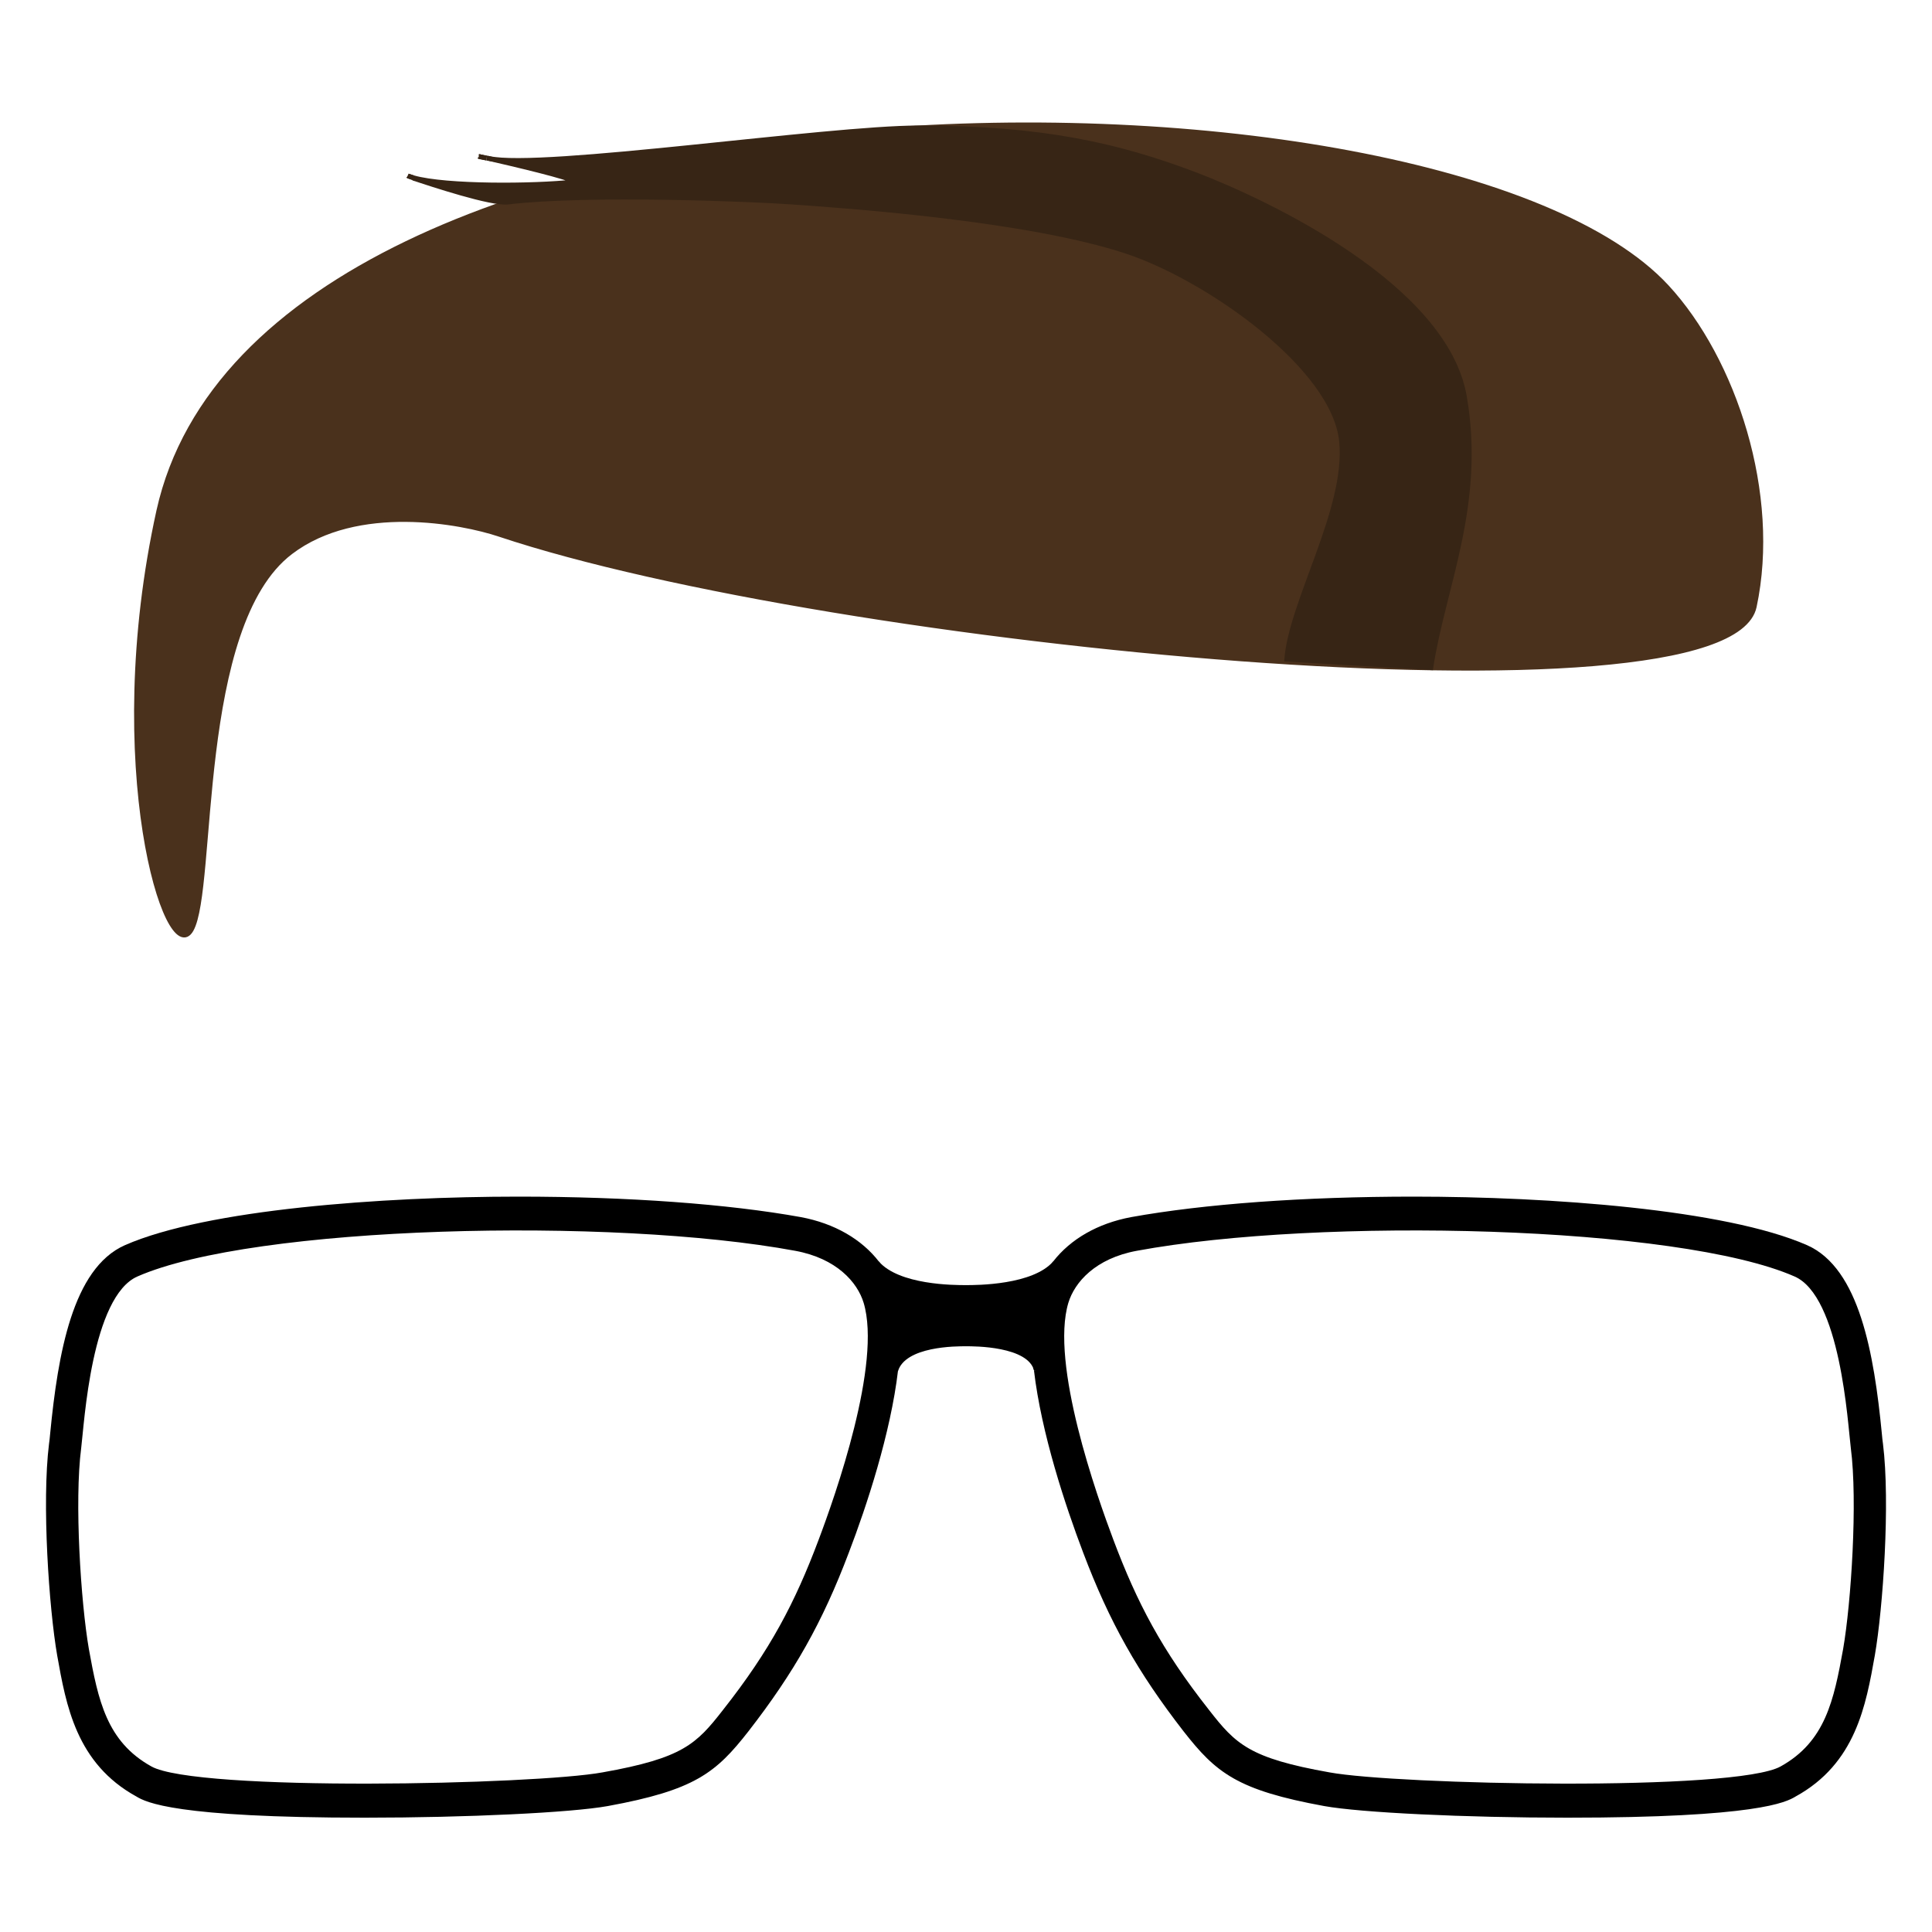
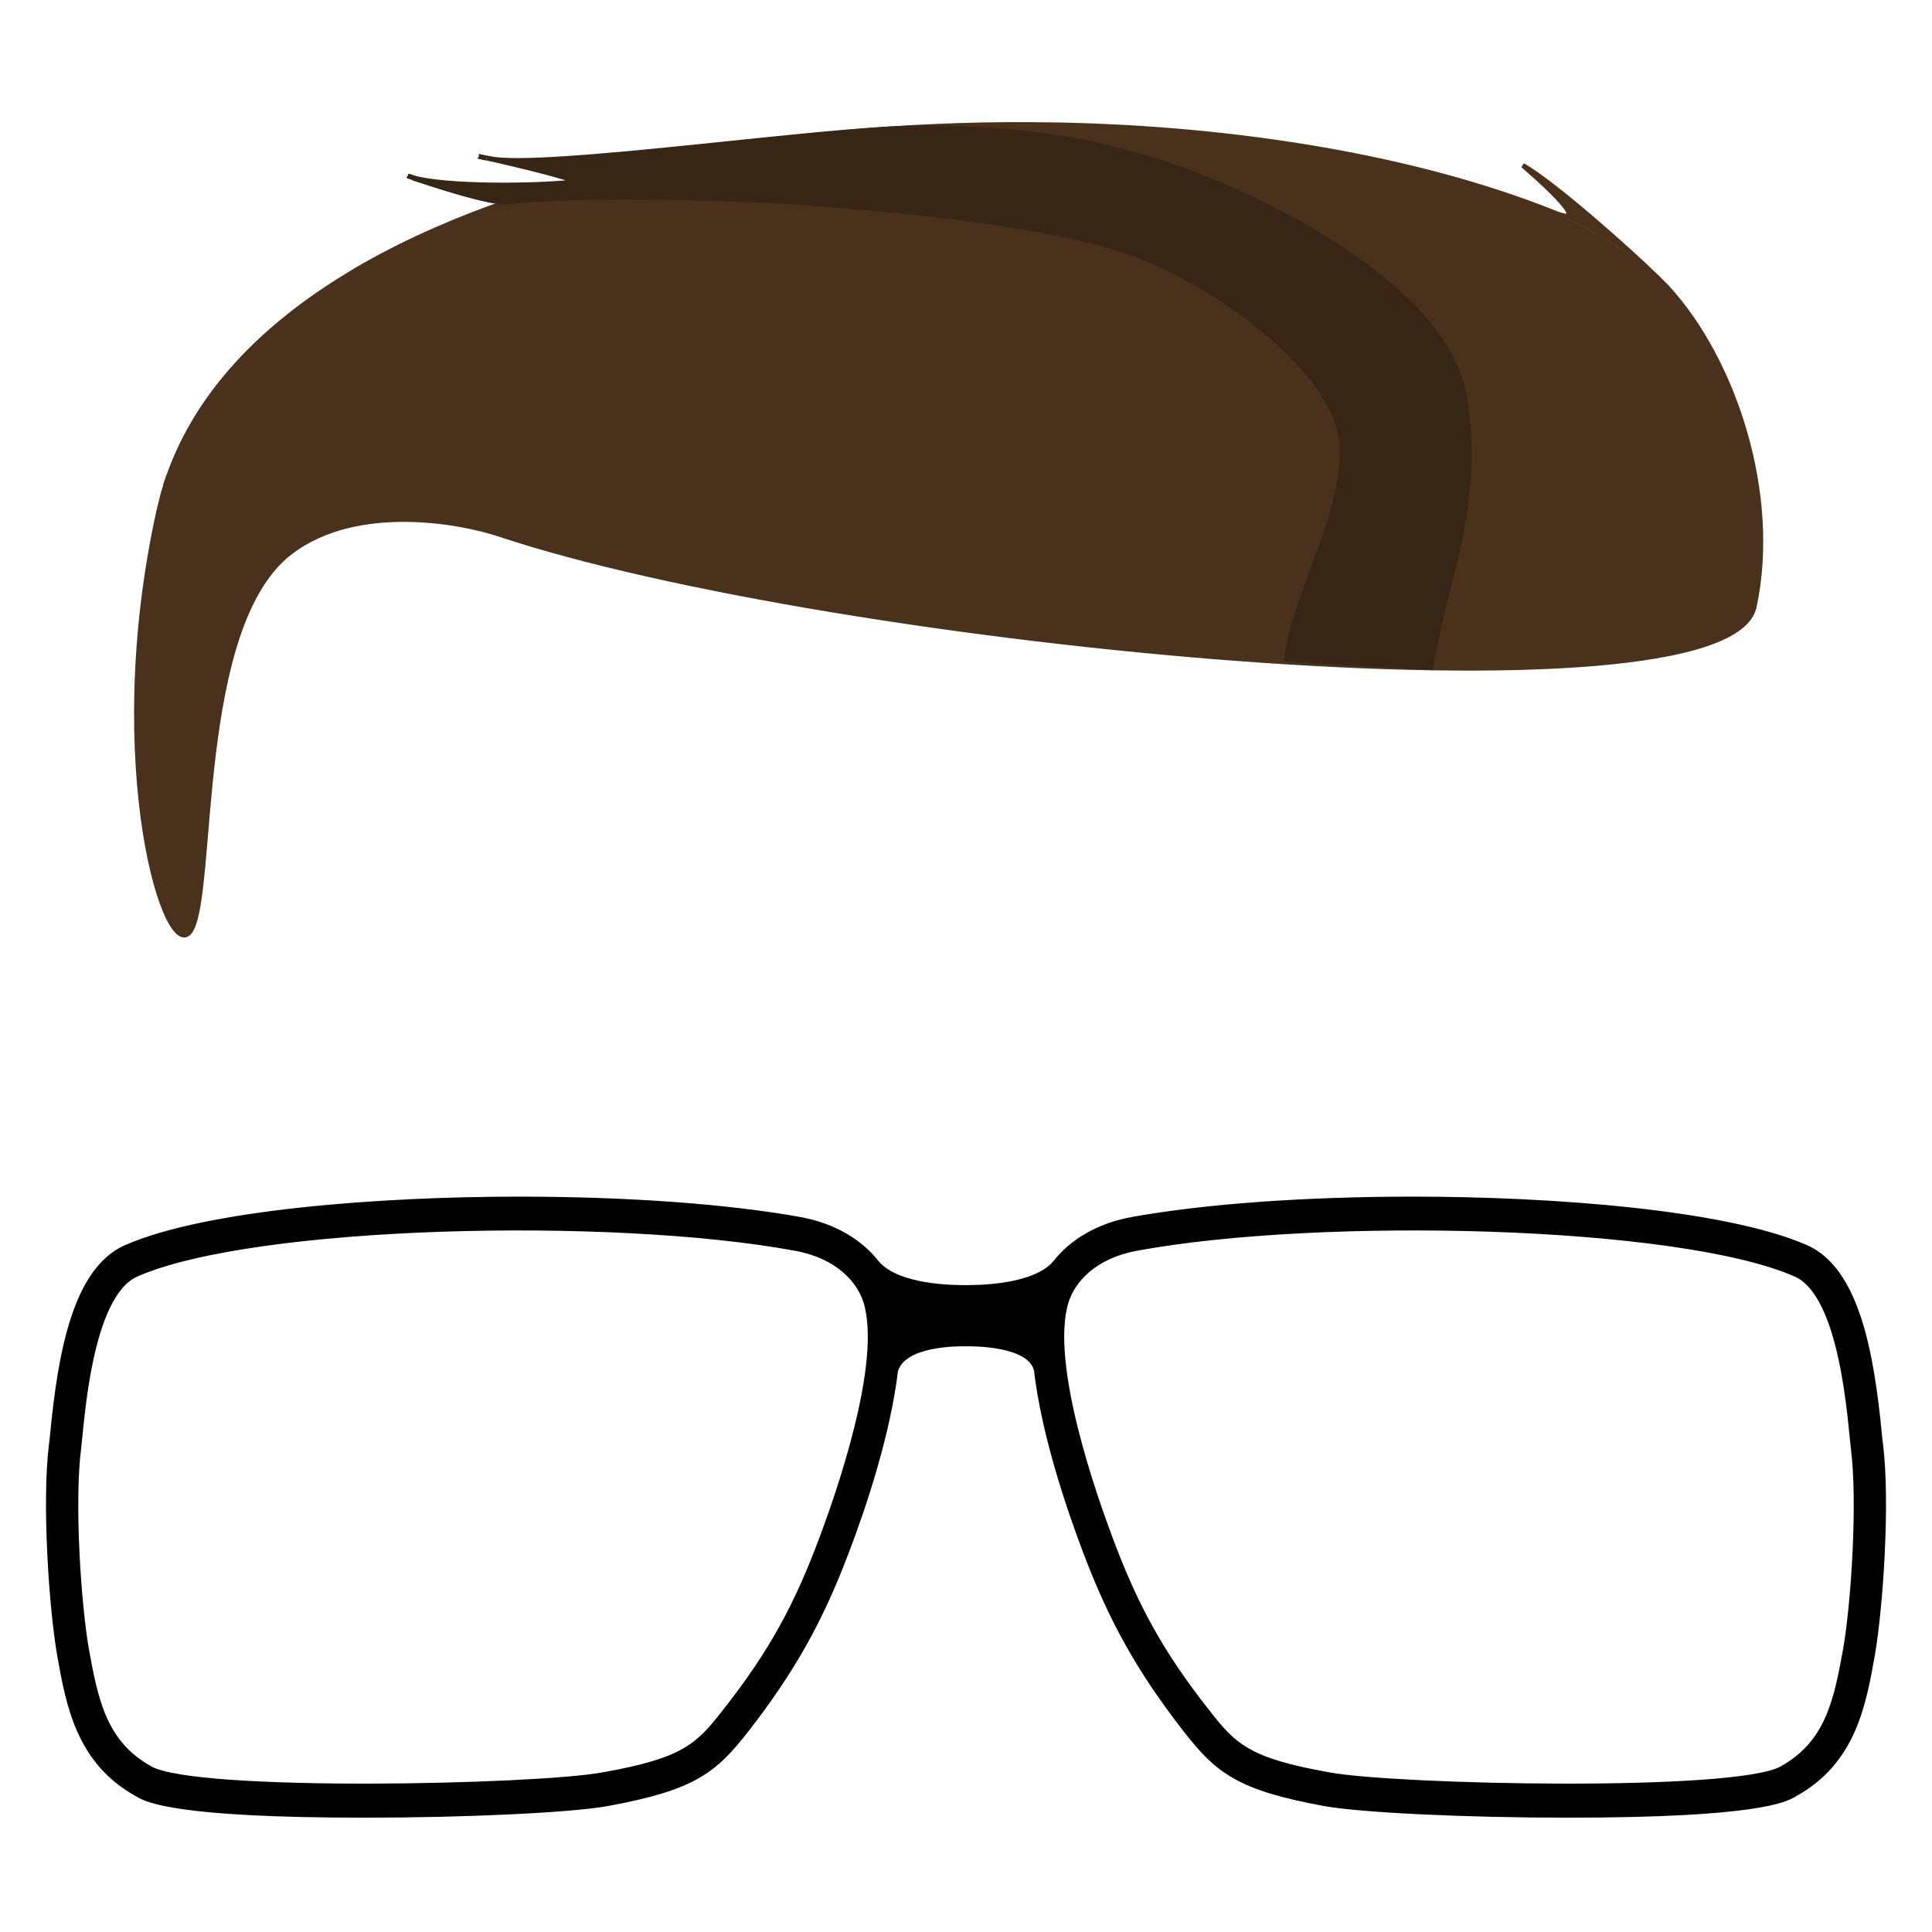
<svg xmlns="http://www.w3.org/2000/svg" version="1.1" id="Layer_1" x="0px" y="0px" viewBox="0 0 500 500" style="enable-background:new 0 0 500 500;" xml:space="preserve">
  <style type="text/css">
	.st0{fill:none;stroke:#000000;stroke-width:1.227;stroke-miterlimit:10;}
	.st1{fill:#4A311C;}
	.st2{fill:none;stroke:#4A311C;stroke-width:1.227;stroke-miterlimit:10;}
	.st3{fill:#372515;}
	.st4{fill:none;stroke:#372515;stroke-width:1.227;stroke-miterlimit:10;}
</style>
  <g id="XMLID_1_">
    <g id="XMLID_16_">
      <path id="XMLID_25_" d="M268.2,354.6c0-0.1,0-0.1,0-0.2c-0.8-7.4-0.8-14.3,0.9-19.7c0.9-2.8,2.2-5.4,4-7.8    c4.3-5.7,11.3-9.8,19.8-11.3c18.8-3.5,44.7-5.3,73-5.3c35.3,0,80.6,3.3,101.6,12.5c13.2,5.8,17,27.6,19,48.2    c0.1,1.2,0.2,2.1,0.3,2.7c1.9,15.2,0,42.5-2.1,54.6c-2.3,13-4.9,27.7-20.2,36.1c-2.4,1.3-9.7,5.4-58.8,5.4    c-26.4,0-53.4-1.3-62.8-3c-22.4-4.1-27.7-8.4-36-19.1c-11.9-15.2-19.2-28.1-25.9-46.1C276.3,389.6,270.1,370.8,268.2,354.6z     M477.5,426.9c2.1-12.1,3.8-38.4,2-52.2c-0.8-6.3-2.6-39.5-14.9-44.9c-30.2-13.3-123.1-15.5-170.6-6.7c-10.9,2-16.5,8.3-18.2,13.9    c-4.8,16,7.4,50.4,11.7,61.8c6.1,16.2,12.5,28.5,24.8,44.1c7,9,10.7,12.7,31.6,16.4c17.4,3.2,105.1,5.1,117.1-1.6    C473,451.1,475.2,440.1,477.5,426.9z" />
      <path id="XMLID_24_" d="M273,326.9c-1.8,2.3-3.2,5-4,7.8c-1.6,5.4-1.7,12.3-0.9,19.7c-1.8-6.8-16.2-6.7-18.2-6.7    c-2.4,0-16.1-0.1-18.2,6.9c0.9-7.5,0.8-14.4-0.8-19.8c-0.9-2.8-2.2-5.4-4-7.8c5.5,6.3,19.9,6.3,23,6.3    C252.8,333.2,267.5,333.2,273,326.9z" />
      <path id="XMLID_18_" d="M231.8,354.6c-1.9,16.2-8.1,35-12.7,47c-6.8,18-14.1,30.9-25.9,46.1c-8.3,10.6-13.6,15-36,19.1    c-9.4,1.7-36.4,3-62.8,3c-49.1,0-56.5-4-58.8-5.4c-15.3-8.4-17.9-23.2-20.2-36.1c-2.1-12.1-4-39.4-2.1-54.6    c0.1-0.6,0.2-1.6,0.3-2.7c2-20.6,5.8-42.4,19-48.2c21-9.2,66.3-12.5,101.6-12.5c28.3,0,54.2,1.9,73,5.3    c8.5,1.6,15.4,5.6,19.8,11.3c1.8,2.3,3.2,5,4,7.8C232.6,340.2,232.7,347.1,231.8,354.6z M212.5,398.8    c4.3-11.4,16.4-45.8,11.7-61.8c-1.7-5.6-7.2-11.9-18.2-13.9c-47.5-8.8-140.5-6.6-170.6,6.7c-12.4,5.4-14.1,38.7-14.9,44.9    c-1.7,13.8-0.1,40.1,2,52.2c2.3,13.2,4.5,24.2,16.5,30.8c12.1,6.7,99.7,4.8,117.1,1.6c20.9-3.8,24.6-7.5,31.6-16.4    C199.9,427.3,206.4,414.9,212.5,398.8z" />
    </g>
    <g id="XMLID_17_">
      <path id="XMLID_41_" class="st0" d="M231.8,354.6c-1.9,16.2-8.1,35-12.7,47c-6.8,18-14.1,30.9-25.9,46.1    c-8.3,10.6-13.6,15-36,19.1c-9.4,1.7-36.4,3-62.8,3c-49.1,0-56.5-4-58.8-5.4c-15.3-8.4-17.9-23.2-20.2-36.1    c-2.1-12.1-4-39.4-2.1-54.6c0.1-0.6,0.2-1.6,0.3-2.7c2-20.6,5.8-42.4,19-48.2c21-9.2,66.3-12.5,101.6-12.5c28.3,0,54.2,1.9,73,5.3    c8.5,1.6,15.4,5.6,19.8,11.3c1.8,2.3,3.2,5,4,7.8C232.6,340.2,232.7,347.1,231.8,354.6z" />
      <path id="XMLID_40_" class="st0" d="M35.3,329.8c30.2-13.3,123.1-15.5,170.6-6.7c10.9,2,16.5,8.3,18.2,13.9    c4.8,16-7.4,50.4-11.7,61.8c-6.1,16.2-12.5,28.5-24.8,44.1c-7,9-10.7,12.7-31.6,16.4c-17.4,3.2-105.1,5.1-117.1-1.6    c-11.9-6.6-14.1-17.6-16.5-30.8c-2.1-12.1-3.8-38.4-2-52.2C21.2,368.4,23,335.2,35.3,329.8z" />
      <path id="XMLID_35_" class="st0" d="M268.2,354.6c1.9,16.2,8.1,34.9,12.7,47c6.8,18,14.1,30.9,25.9,46.1c8.3,10.6,13.6,15,36,19.1    c9.4,1.7,36.4,3,62.8,3c49.1,0,56.5-4,58.8-5.4c15.3-8.4,17.9-23.2,20.2-36.1c2.1-12.1,4-39.4,2.1-54.6c-0.1-0.6-0.2-1.6-0.3-2.7    c-2-20.6-5.8-42.4-19-48.2c-21-9.2-66.3-12.5-101.6-12.5c-28.3,0-54.2,1.9-73,5.3c-8.5,1.6-15.4,5.6-19.8,11.3    c-1.8,2.3-3.2,5-4,7.8c-1.6,5.4-1.7,12.3-0.9,19.7" />
      <path id="XMLID_34_" class="st0" d="M464.7,329.8c-30.2-13.3-123.1-15.5-170.6-6.7c-10.9,2-16.5,8.3-18.2,13.9    c-4.8,16,7.4,50.4,11.7,61.8c6.1,16.2,12.5,28.5,24.8,44.1c7,9,10.7,12.7,31.6,16.4c17.4,3.2,105.1,5.1,117.1-1.6    c11.9-6.6,14.1-17.6,16.5-30.8c2.1-12.1,3.8-38.4,2-52.2C478.8,368.4,477,335.2,464.7,329.8z" />
-       <path id="XMLID_31_" class="st0" d="M268.2,354.7C268.2,354.7,268.2,354.7,268.2,354.7c0-0.1,0-0.2,0-0.2    c-1.8-6.8-16.2-6.7-18.2-6.7c-2.4,0-16.1-0.1-18.2,6.9c0,0,0,0.1,0,0.1" />
+       <path id="XMLID_31_" class="st0" d="M268.2,354.7L268.2,354.7c0-0.1,0-0.2,0-0.2c-1.8-6.8-16.2-6.7-18.2-6.7    c-2.4,0-16.1-0.1-18.2,6.9v0.1" />
      <path id="XMLID_30_" class="st0" d="M227,326.9c5.5,6.3,19.9,6.3,23,6.3c2.8,0,17.5,0,23-6.3" />
    </g>
  </g>
  <g id="XMLID_6_">
-     <g id="XMLID_12_">
-       <path id="XMLID_14_" class="st1" d="M431.3,74.2c17.5,18.9,28.9,53.7,22.7,82.8c-6.9,32.4-238.9,9.9-324.7-18.7    c-9.8-3.3-36.9-8.5-54.1,4.6c-24.9,18.9-19.6,86.8-25.7,97.7c-6.1,10.8-23-42.2-8.4-108.4C68.1,10.6,373,11.2,431.3,74.2z" />
-     </g>
    <g id="XMLID_13_">
-       <path id="XMLID_15_" class="st2" d="M454,157c-6.9,32.4-238.9,9.9-324.7-18.7c-9.8-3.3-36.9-8.5-54.1,4.6    c-24.9,18.9-19.6,86.8-25.7,97.7c-6.1,10.8-23-42.2-8.4-108.4c27-121.6,331.8-120.9,390.2-58C448.8,93.1,460.2,127.9,454,157z" />
+       <g id="XMLID_2_">
+         <g>
+           <path class="st1" d="M394.1,42.8c7.9,4.5,26.8,21.2,34.8,29c-6.6-6.2-15.6-11.8-26.5-16.6C413.6,59.6,395.2,43.8,394.1,42.8      C394,42.8,394.1,42.8,394.1,42.8z" />
+           <path class="st1" d="M430.1,72.9c0.1,0.1,0.2,0.2,0.3,0.3C430.3,73.2,430.2,73.1,430.1,72.9z" />
+           <path class="st1" d="M431.3,74.2c17.5,18.9,28.9,53.7,22.7,82.8c-6.9,32.4-238.9,9.9-324.7-18.7c-9.8-3.3-36.9-8.5-54.1,4.6      c-24.9,18.9-19.6,86.8-25.7,97.7c-6.1,10.8-23-42.2-8.4-108.4c0.4-1.6,0.8-3.2,1.2-4.8c0.2-0.5,0.3-1,0.5-1.6c0-0.1,0-0.1,0-0.2      c0.3-0.9,0.6-1.9,1-2.8c0-0.1,0.1-0.2,0.1-0.3c7.5-20.7,23.8-37.7,45.8-51.1c1.6-1,3.1-1.9,4.7-2.8      C140.6,42.6,209,31.5,272.9,32.3c0.2,0,0.4,0,0.6,0c47.5,0.9,93.7,8.7,128.9,22.8l0,0c10.9,4.9,20,10.4,26.5,16.6      c0.4,0.4,0.8,0.8,1.2,1.2c0.1,0.1,0.2,0.2,0.3,0.3C430.7,73.6,431,73.9,431.3,74.2z" />
+           <path class="st1" d="M402.3,55.1c-35.2-14-81.3-21.8-128.9-22.8C323.6,33,370.9,41.1,402.3,55.1z" />
+           <path class="st1" d="M43.9,122.6c7.6-20.9,23.9-37.8,45.8-51.1C67.7,84.8,51.5,101.8,43.9,122.6z" />
+           <path class="st1" d="M42.8,125.7c0.3-0.9,0.6-1.9,1-2.8C43.5,123.8,43.1,124.8,42.8,125.7z" />
+           <path class="st1" d="M42.8,125.9c-0.2,0.5-0.3,1-0.5,1.6C42.5,126.9,42.6,126.4,42.8,125.9z" />
+         </g>
+         <g>
+           <path class="st2" d="M430.4,73.3c0.3,0.3,0.6,0.6,0.9,0.9c17.5,18.9,28.9,53.7,22.7,82.8c-6.9,32.4-238.9,9.9-324.7-18.7      c-9.8-3.3-36.9-8.5-54.1,4.6c-24.9,18.9-19.6,86.8-25.7,97.7c-6.1,10.8-23-42.2-8.4-108.4c0.4-1.6,0.8-3.2,1.2-4.8      c0.2-0.5,0.3-1,0.5-1.6c0-0.1,0-0.1,0-0.2c0.3-0.9,0.6-1.9,1-2.8c0-0.1,0.1-0.2,0.1-0.3c7.5-20.7,23.8-37.7,45.8-51.1      c1.6-1,3.1-1.9,4.7-2.8c45.7-25.9,113.3-37.5,178.5-36.3c0.2,0,0.4,0,0.6,0c47.5,0.9,93.7,8.7,128.9,22.8l0,0      c11.3,4.5-7.1-11.3-8.3-12.3c0,0,0,0,0,0c7.9,4.5,26.8,21.2,34.8,29c0.4,0.4,0.8,0.8,1.2,1.2C430.2,73.1,430.3,73.2,430.4,73.3z      " />
+         </g>
+       </g>
    </g>
  </g>
  <g id="XMLID_8_">
    <g id="XMLID_7_">
      <path id="XMLID_45_" class="st3" d="M125.9,40.9c-0.6-0.1-1.1-0.3-1.5-0.3C124.7,40.6,125.2,40.7,125.9,40.9z" />
      <path id="XMLID_44_" class="st3" d="M124.1,40.5c0,0,0.1,0,0.2,0.1C124.2,40.5,124.1,40.5,124.1,40.5z" />
      <path id="XMLID_43_" class="st3" d="M291.8,65.1c-25.5-8.5-72.2-11.8-86.7-12.8c-9.3-0.7-52.7-2.5-73.6,0    c-4.3,0.5-19.6-4.6-24.5-6.2c8.5,2.4,31.3,2.2,41.3,1.1c0.1,0,0.2-0.1,0.2-0.1c0-0.9-16.8-4.8-22.5-6.1c0.2,0,0.4,0.1,0.6,0.1    c13.7,3,87.5-7.9,111.2-7.9c32.3,0,51.9,4.6,71.7,12.1c18.3,7,64.7,28.8,69.6,57.5c4.8,27.9-5.5,49.2-8.7,70.1l-37.3-2.2    c1.2-15,15.9-38.9,14.2-56.3C345.5,95.1,312.8,72.1,291.8,65.1z" />
      <path id="XMLID_10_" class="st3" d="M107,46c-0.5-0.2-1-0.3-1.4-0.5C105.7,45.6,106.2,45.8,107,46z" />
    </g>
    <g id="XMLID_9_">
      <path id="XMLID_58_" class="st4" d="M124.4,40.6c0.3,0.1,0.8,0.2,1.5,0.3" />
      <path id="XMLID_57_" class="st4" d="M124.1,40.5c0,0,0.1,0,0.2,0.1" />
-       <path id="XMLID_56_" class="st4" d="M125.9,40.9c-0.6-0.1-1.1-0.3-1.5-0.3c0,0-0.1,0-0.1,0c0,0,0,0-0.1,0c-0.1,0-0.1,0-0.2-0.1    c0,0,0,0-0.1,0c0,0,0,0,0,0" />
-       <path id="XMLID_55_" class="st4" d="M125.9,40.9C125.9,40.9,125.9,40.9,125.9,40.9" />
+       <path id="XMLID_56_" class="st4" d="M125.9,40.9c-0.6-0.1-1.1-0.3-1.5-0.3h-0.1c0,0,0,0-0.1,0s-0.1,0-0.2-0.1c0,0,0,0-0.1,0l0,0" />
+       <path id="XMLID_55_" class="st4" d="M125.9,40.9L125.9,40.9" />
      <path id="XMLID_54_" class="st4" d="M107,46c8.5,2.4,31.3,2.2,41.3,1.1c0.1,0,0.2-0.1,0.2-0.1c0-0.9-16.8-4.8-22.5-6.1" />
-       <path id="XMLID_53_" class="st4" d="M105.5,45.5L105.5,45.5C105.5,45.5,105.5,45.5,105.5,45.5c0.5,0.2,1,0.4,1.5,0.5" />
+       <path id="XMLID_53_" class="st4" d="M105.5,45.5L105.5,45.5L105.5,45.5c0.5,0.2,1,0.4,1.5,0.5" />
      <path id="XMLID_47_" class="st4" d="M107,46c-0.8-0.3-1.3-0.4-1.4-0.5" />
-       <path id="XMLID_46_" class="st4" d="M107,46C107,46,107,46,107,46" />
+       <path id="XMLID_46_" class="st4" d="M107,46L107,46" />
      <path id="XMLID_28_" class="st4" d="M125.9,40.9c0.2,0,0.4,0.1,0.6,0.1c13.7,3,87.5-7.9,111.2-7.9c32.3,0,51.9,4.6,71.7,12.1    c18.3,7,64.7,28.8,69.6,57.5c4.8,27.9-5.5,49.2-8.7,70.1l-37.3-2.2c1.2-15,15.9-38.9,14.2-56.3c-1.8-19.2-34.5-42.2-55.5-49.2    c-25.5-8.5-72.2-11.8-86.7-12.8c-9.3-0.7-52.7-2.5-73.6,0c-4.3,0.5-19.6-4.6-24.5-6.2" />
    </g>
  </g>
</svg>
